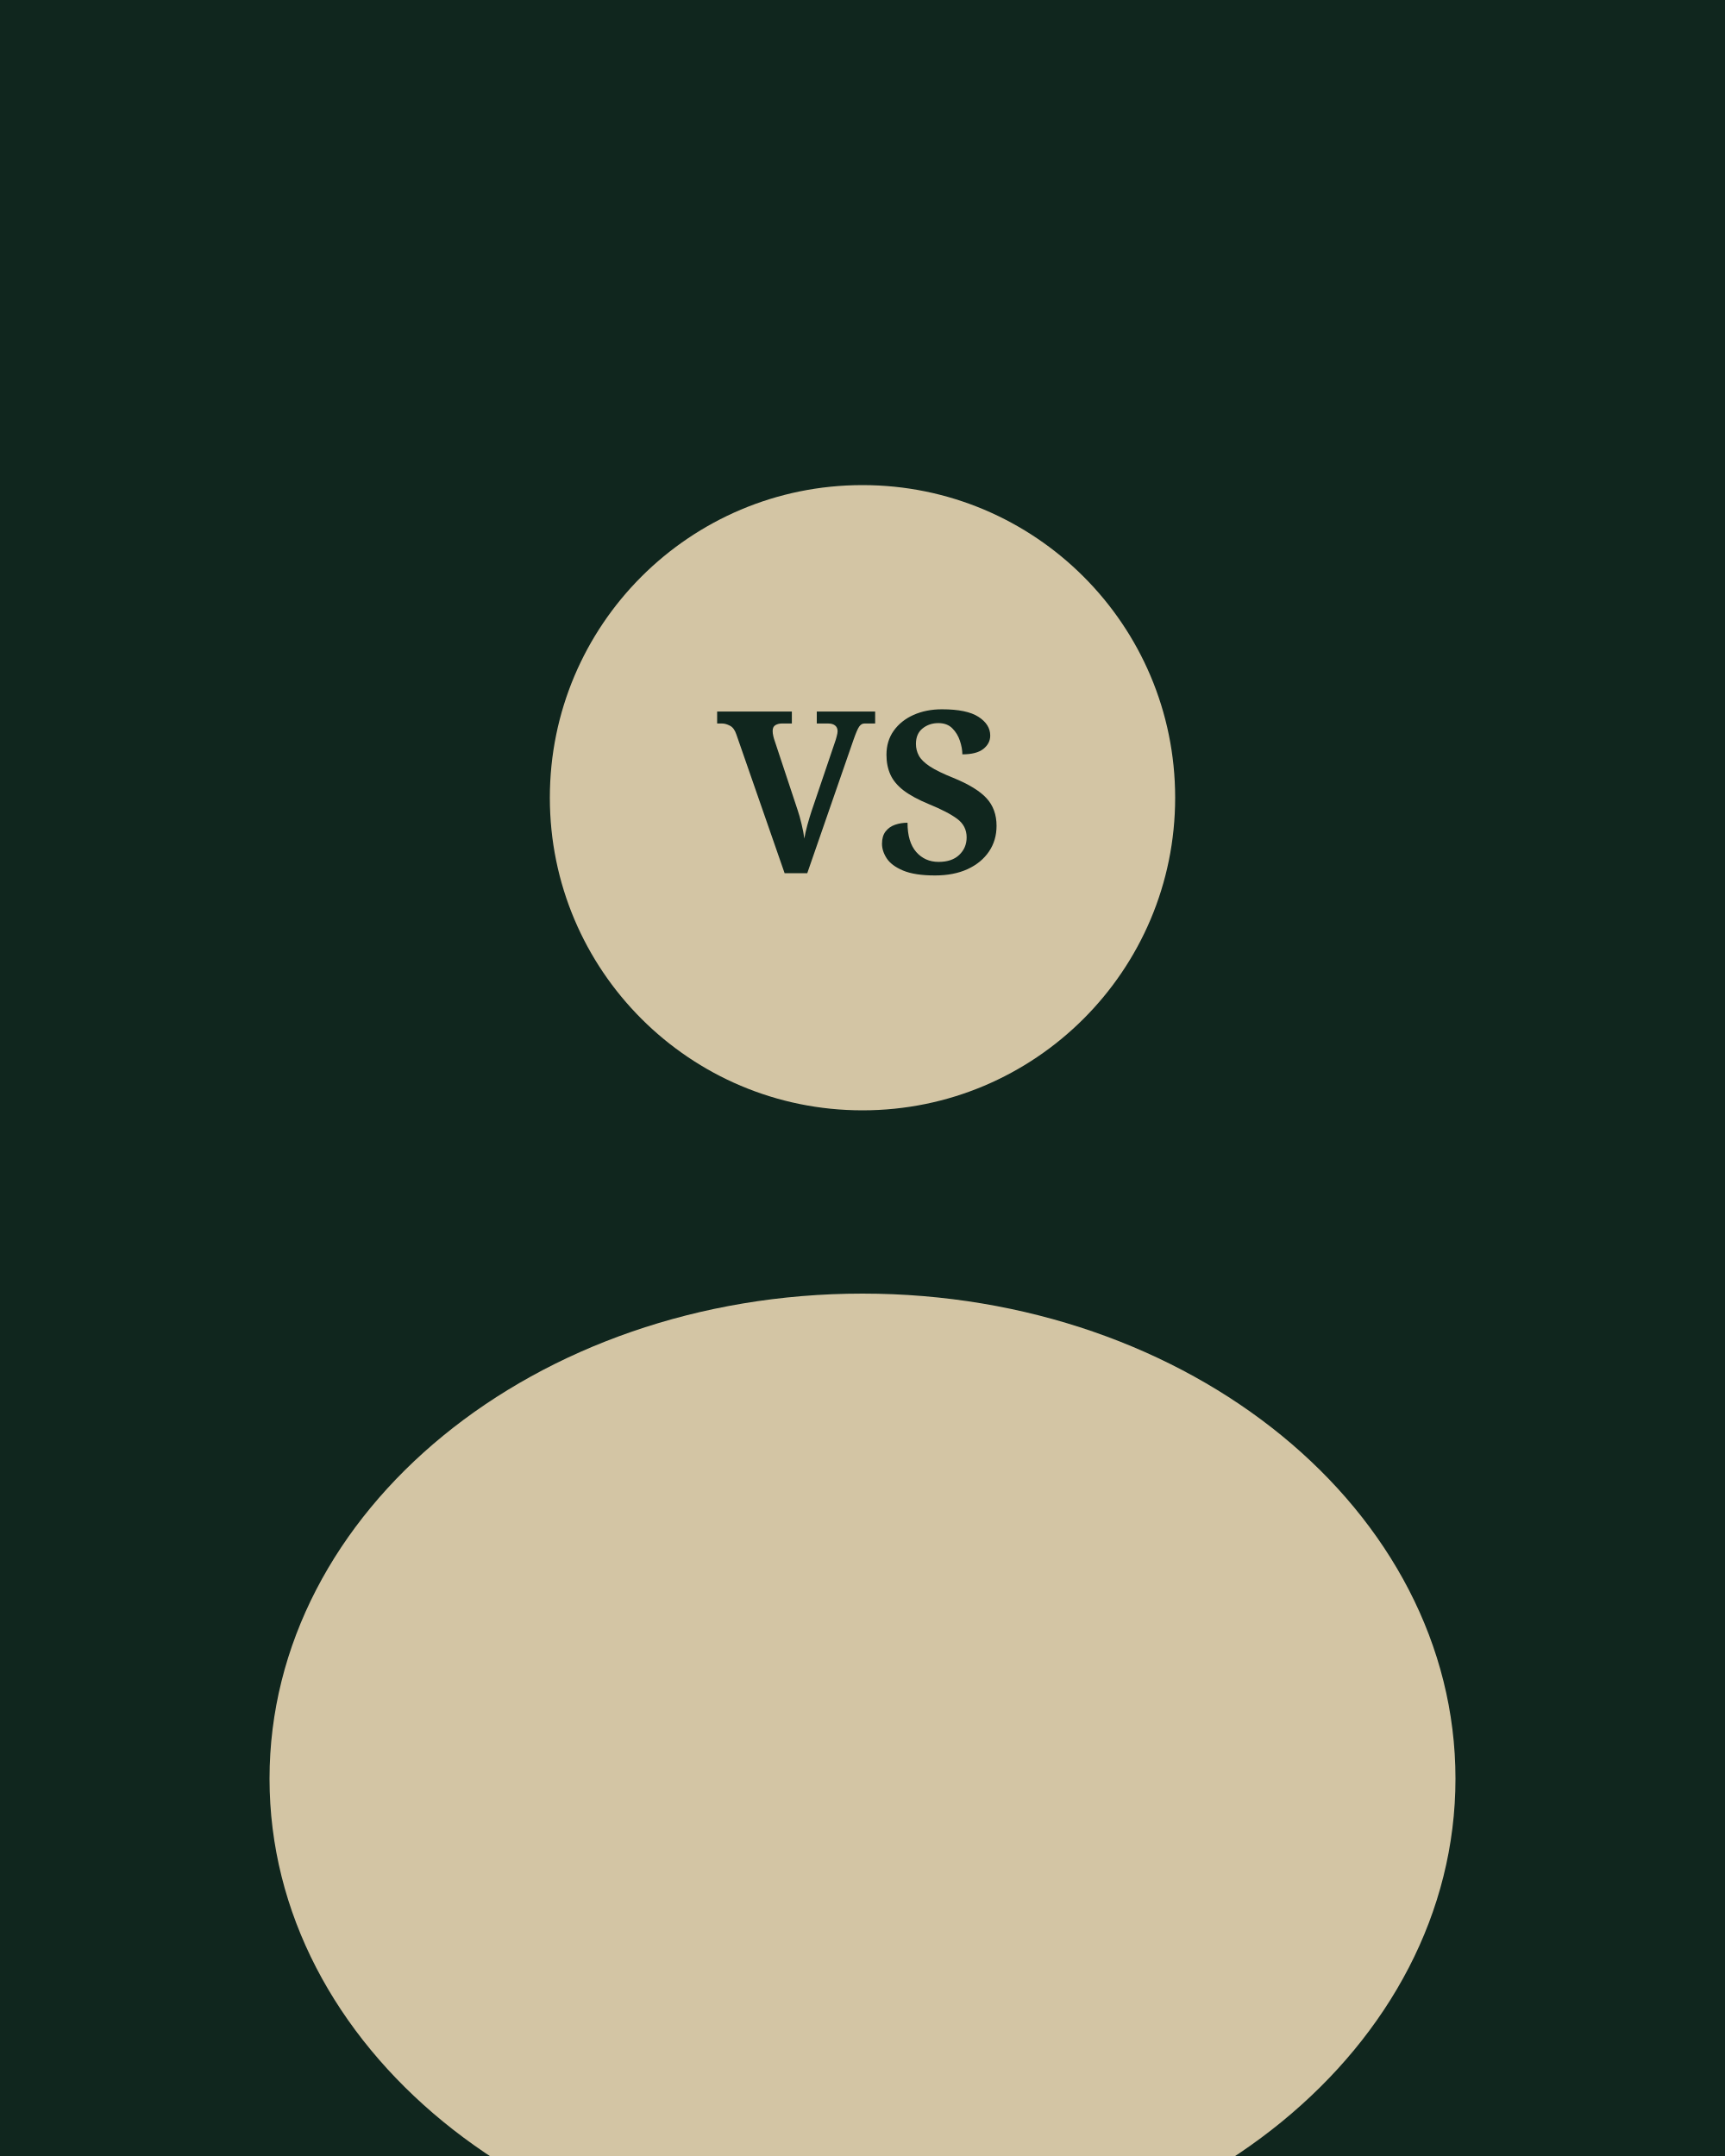
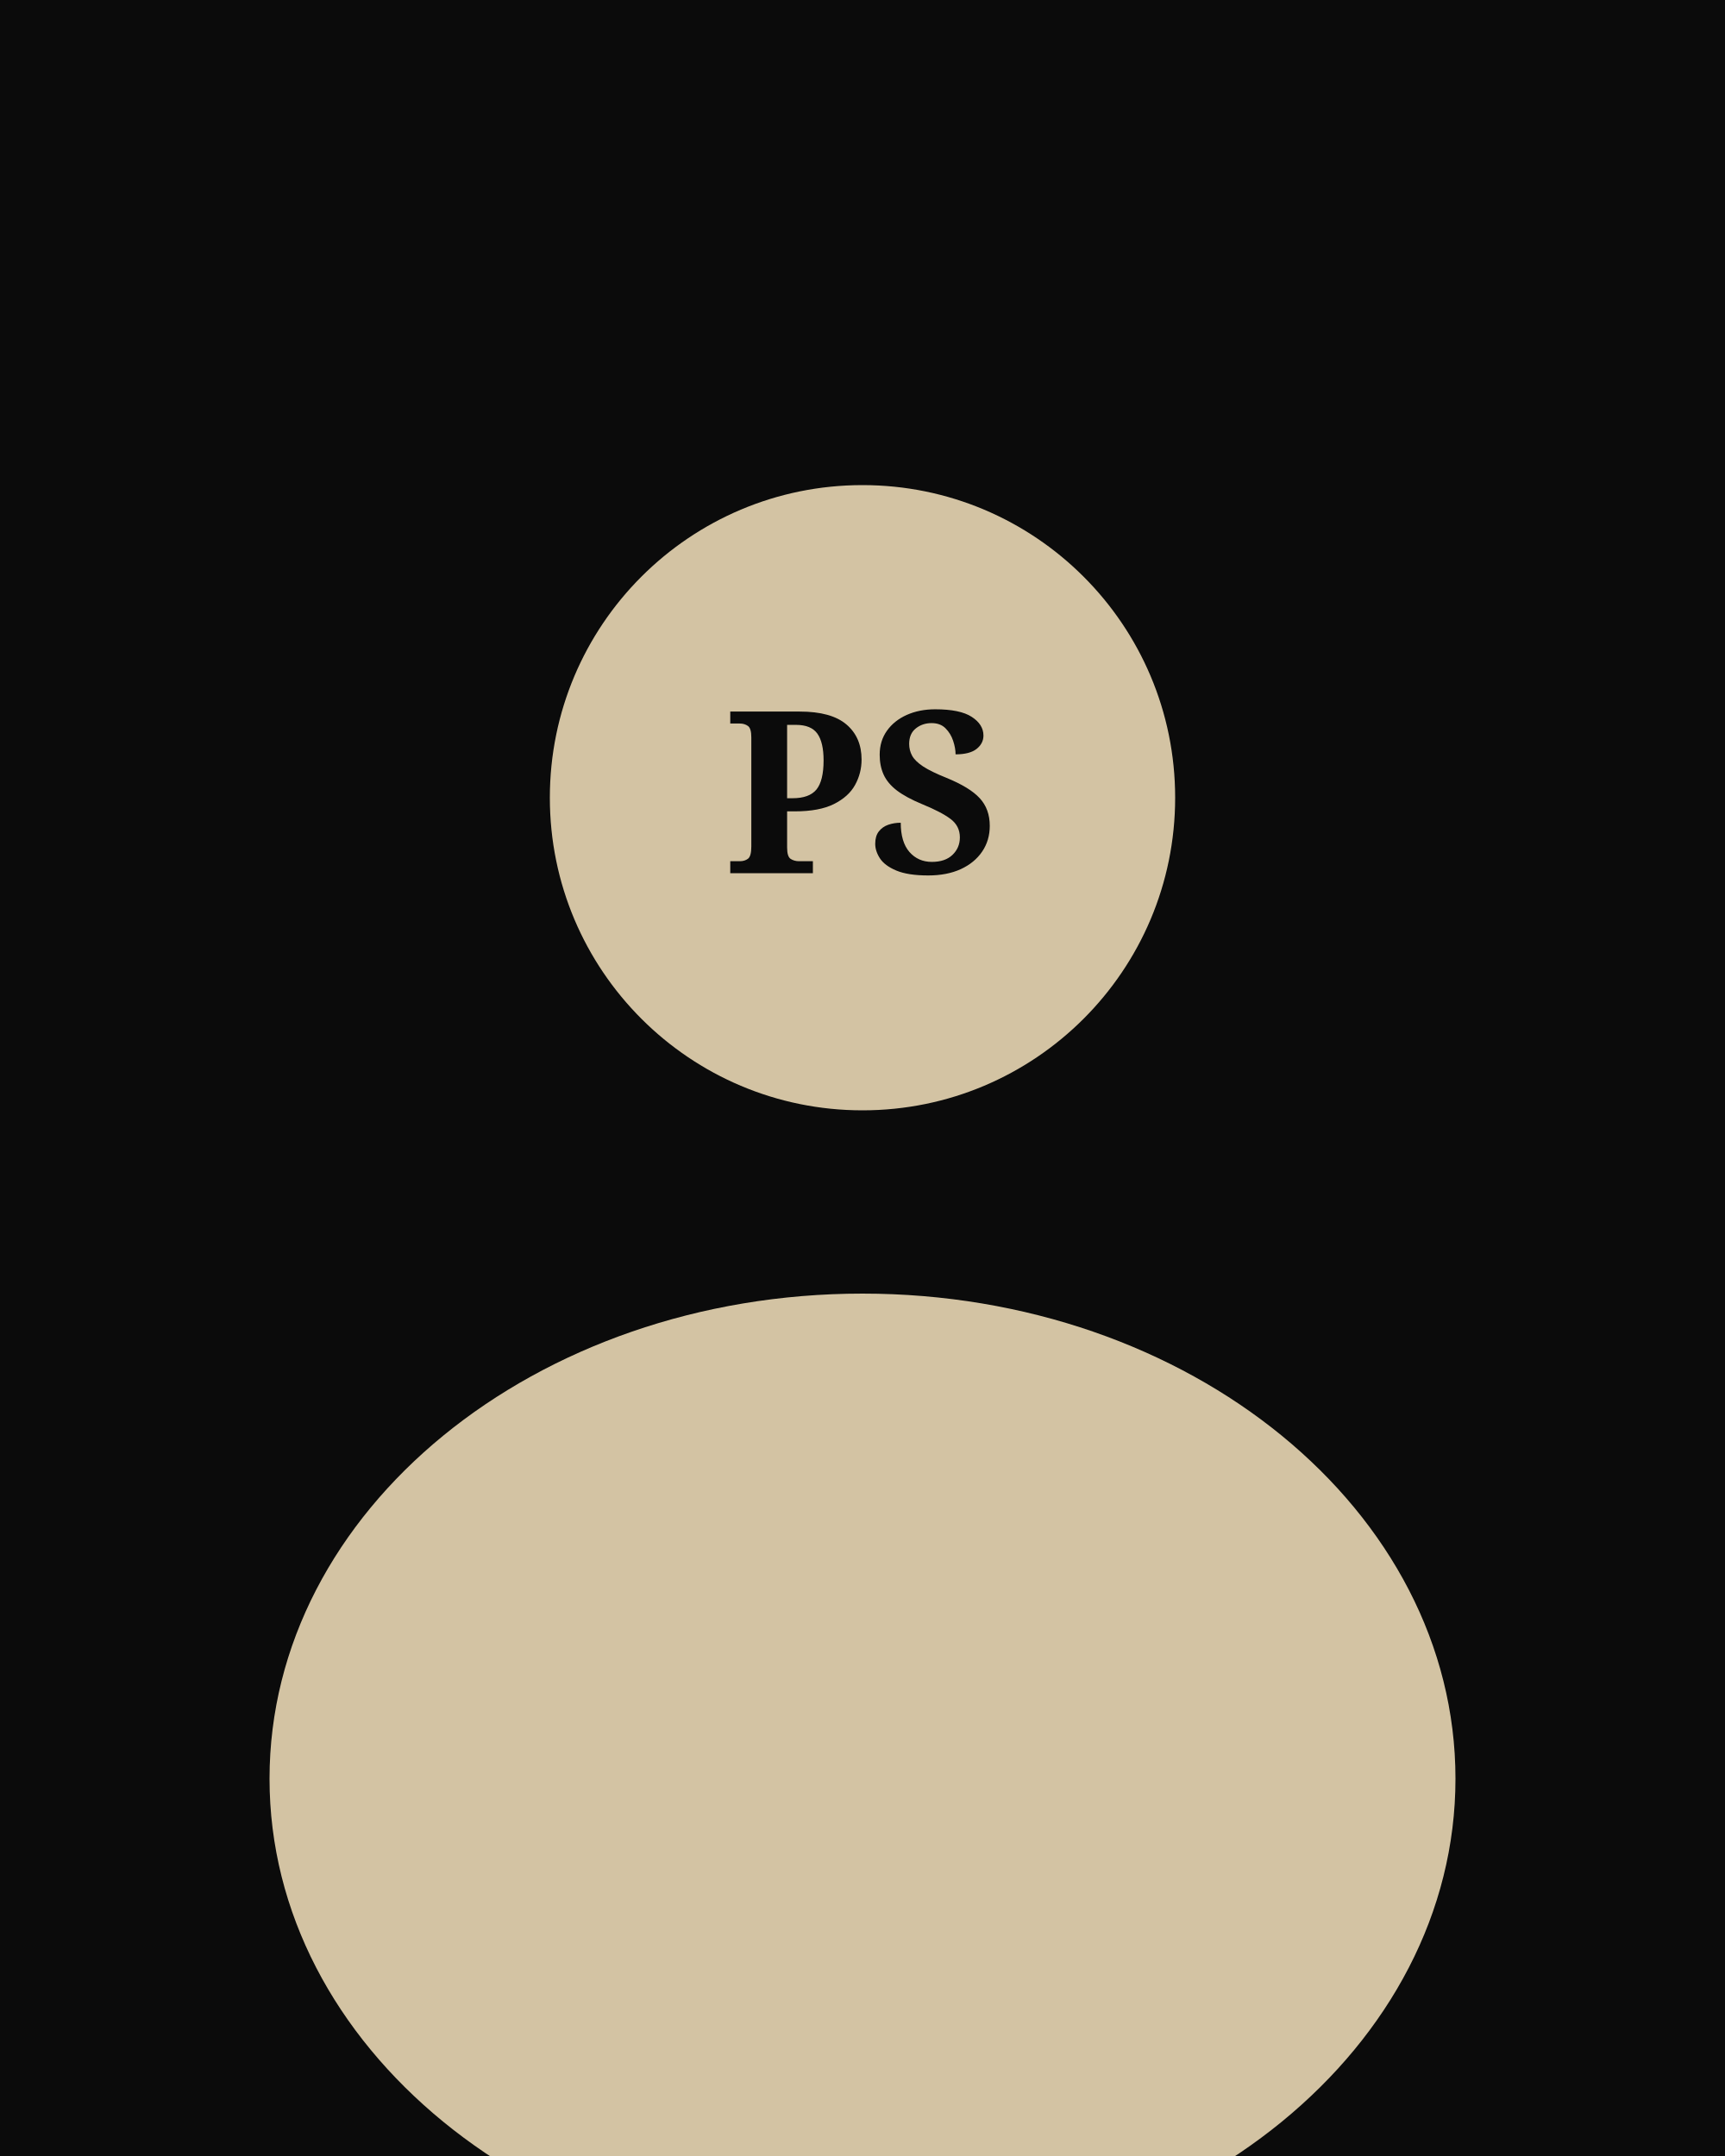
<svg xmlns="http://www.w3.org/2000/svg" viewBox="0 0 320 400" role="img" aria-label="Portrait placeholder">
-   <rect width="320" height="400" fill="#10261e" />
+   <rect width="320" height="400" fill="#0b0b0b" />
  <circle cx="160" cy="148" r="58" fill="#e4d3b0" opacity="0.92" />
  <ellipse cx="160" cy="330" rx="110" ry="90" fill="#e4d3b0" opacity="0.92" />
-   <text x="160" y="162" text-anchor="middle" font-family="Georgia, serif" font-size="42" font-weight="600" fill="#10261e">VS</text>
+   <text x="160" y="162" text-anchor="middle" font-family="Georgia, serif" font-size="42" font-weight="600" fill="#0b0b0b">PS</text>
</svg>
